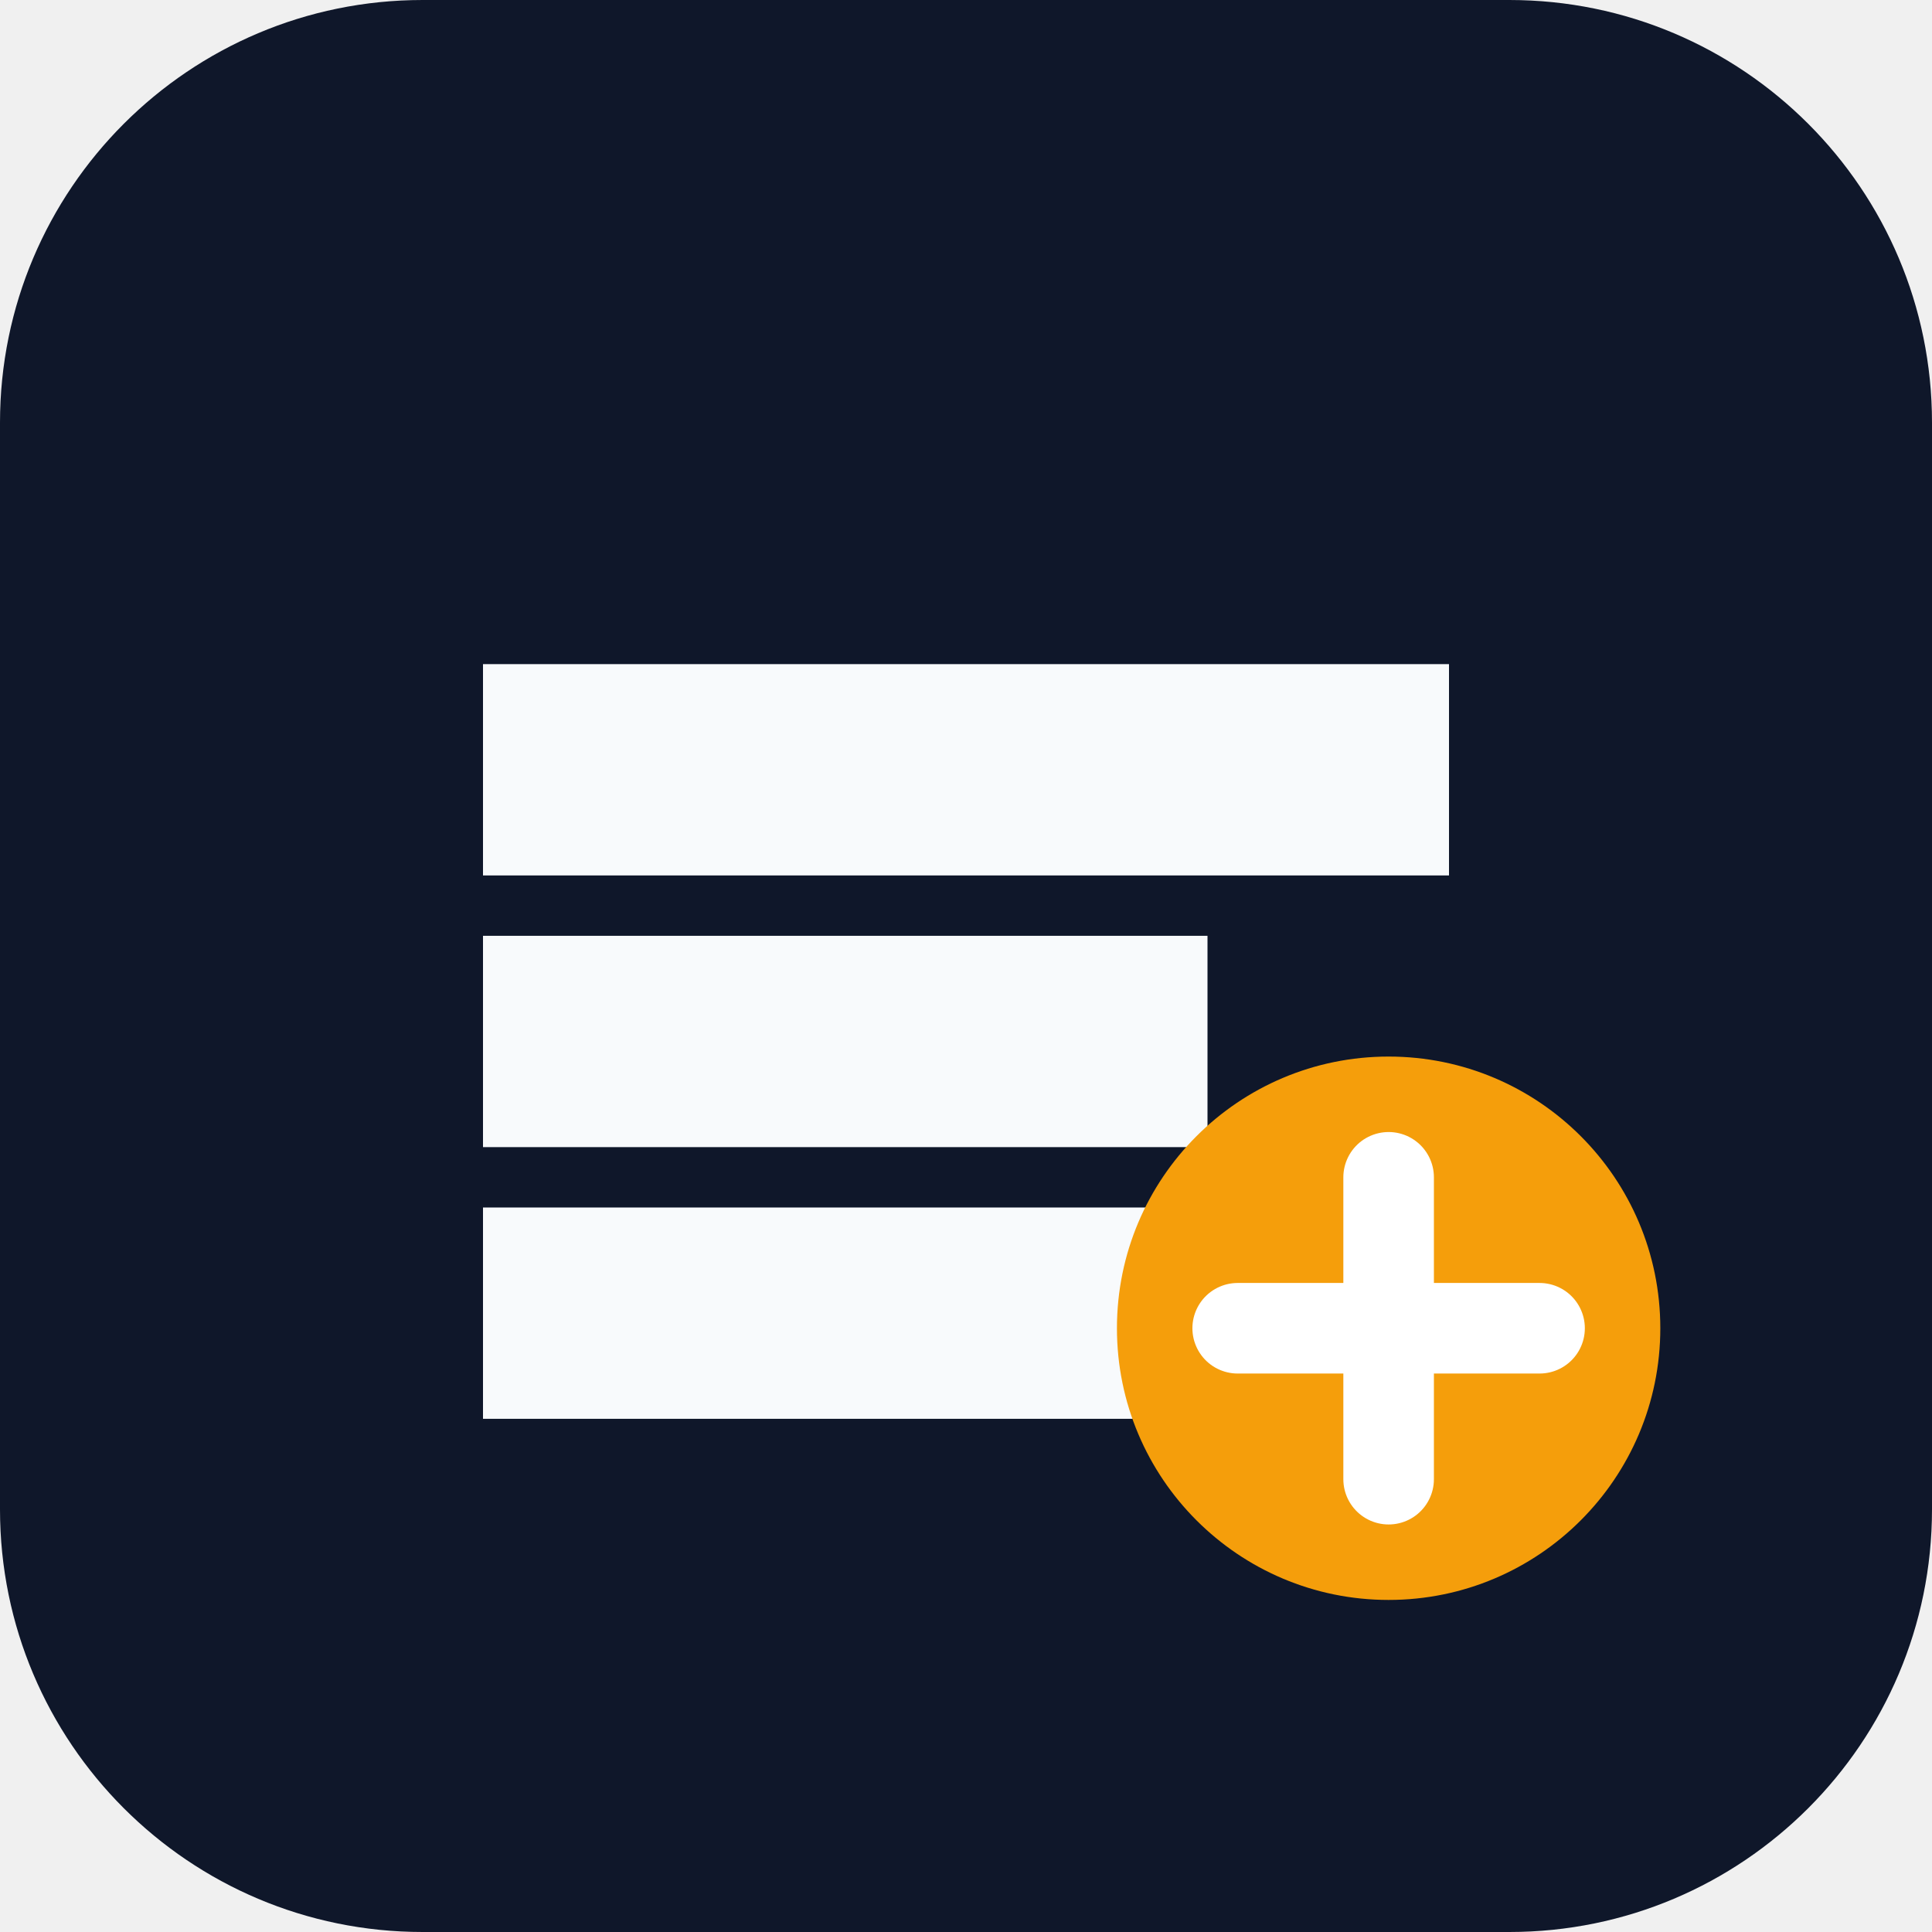
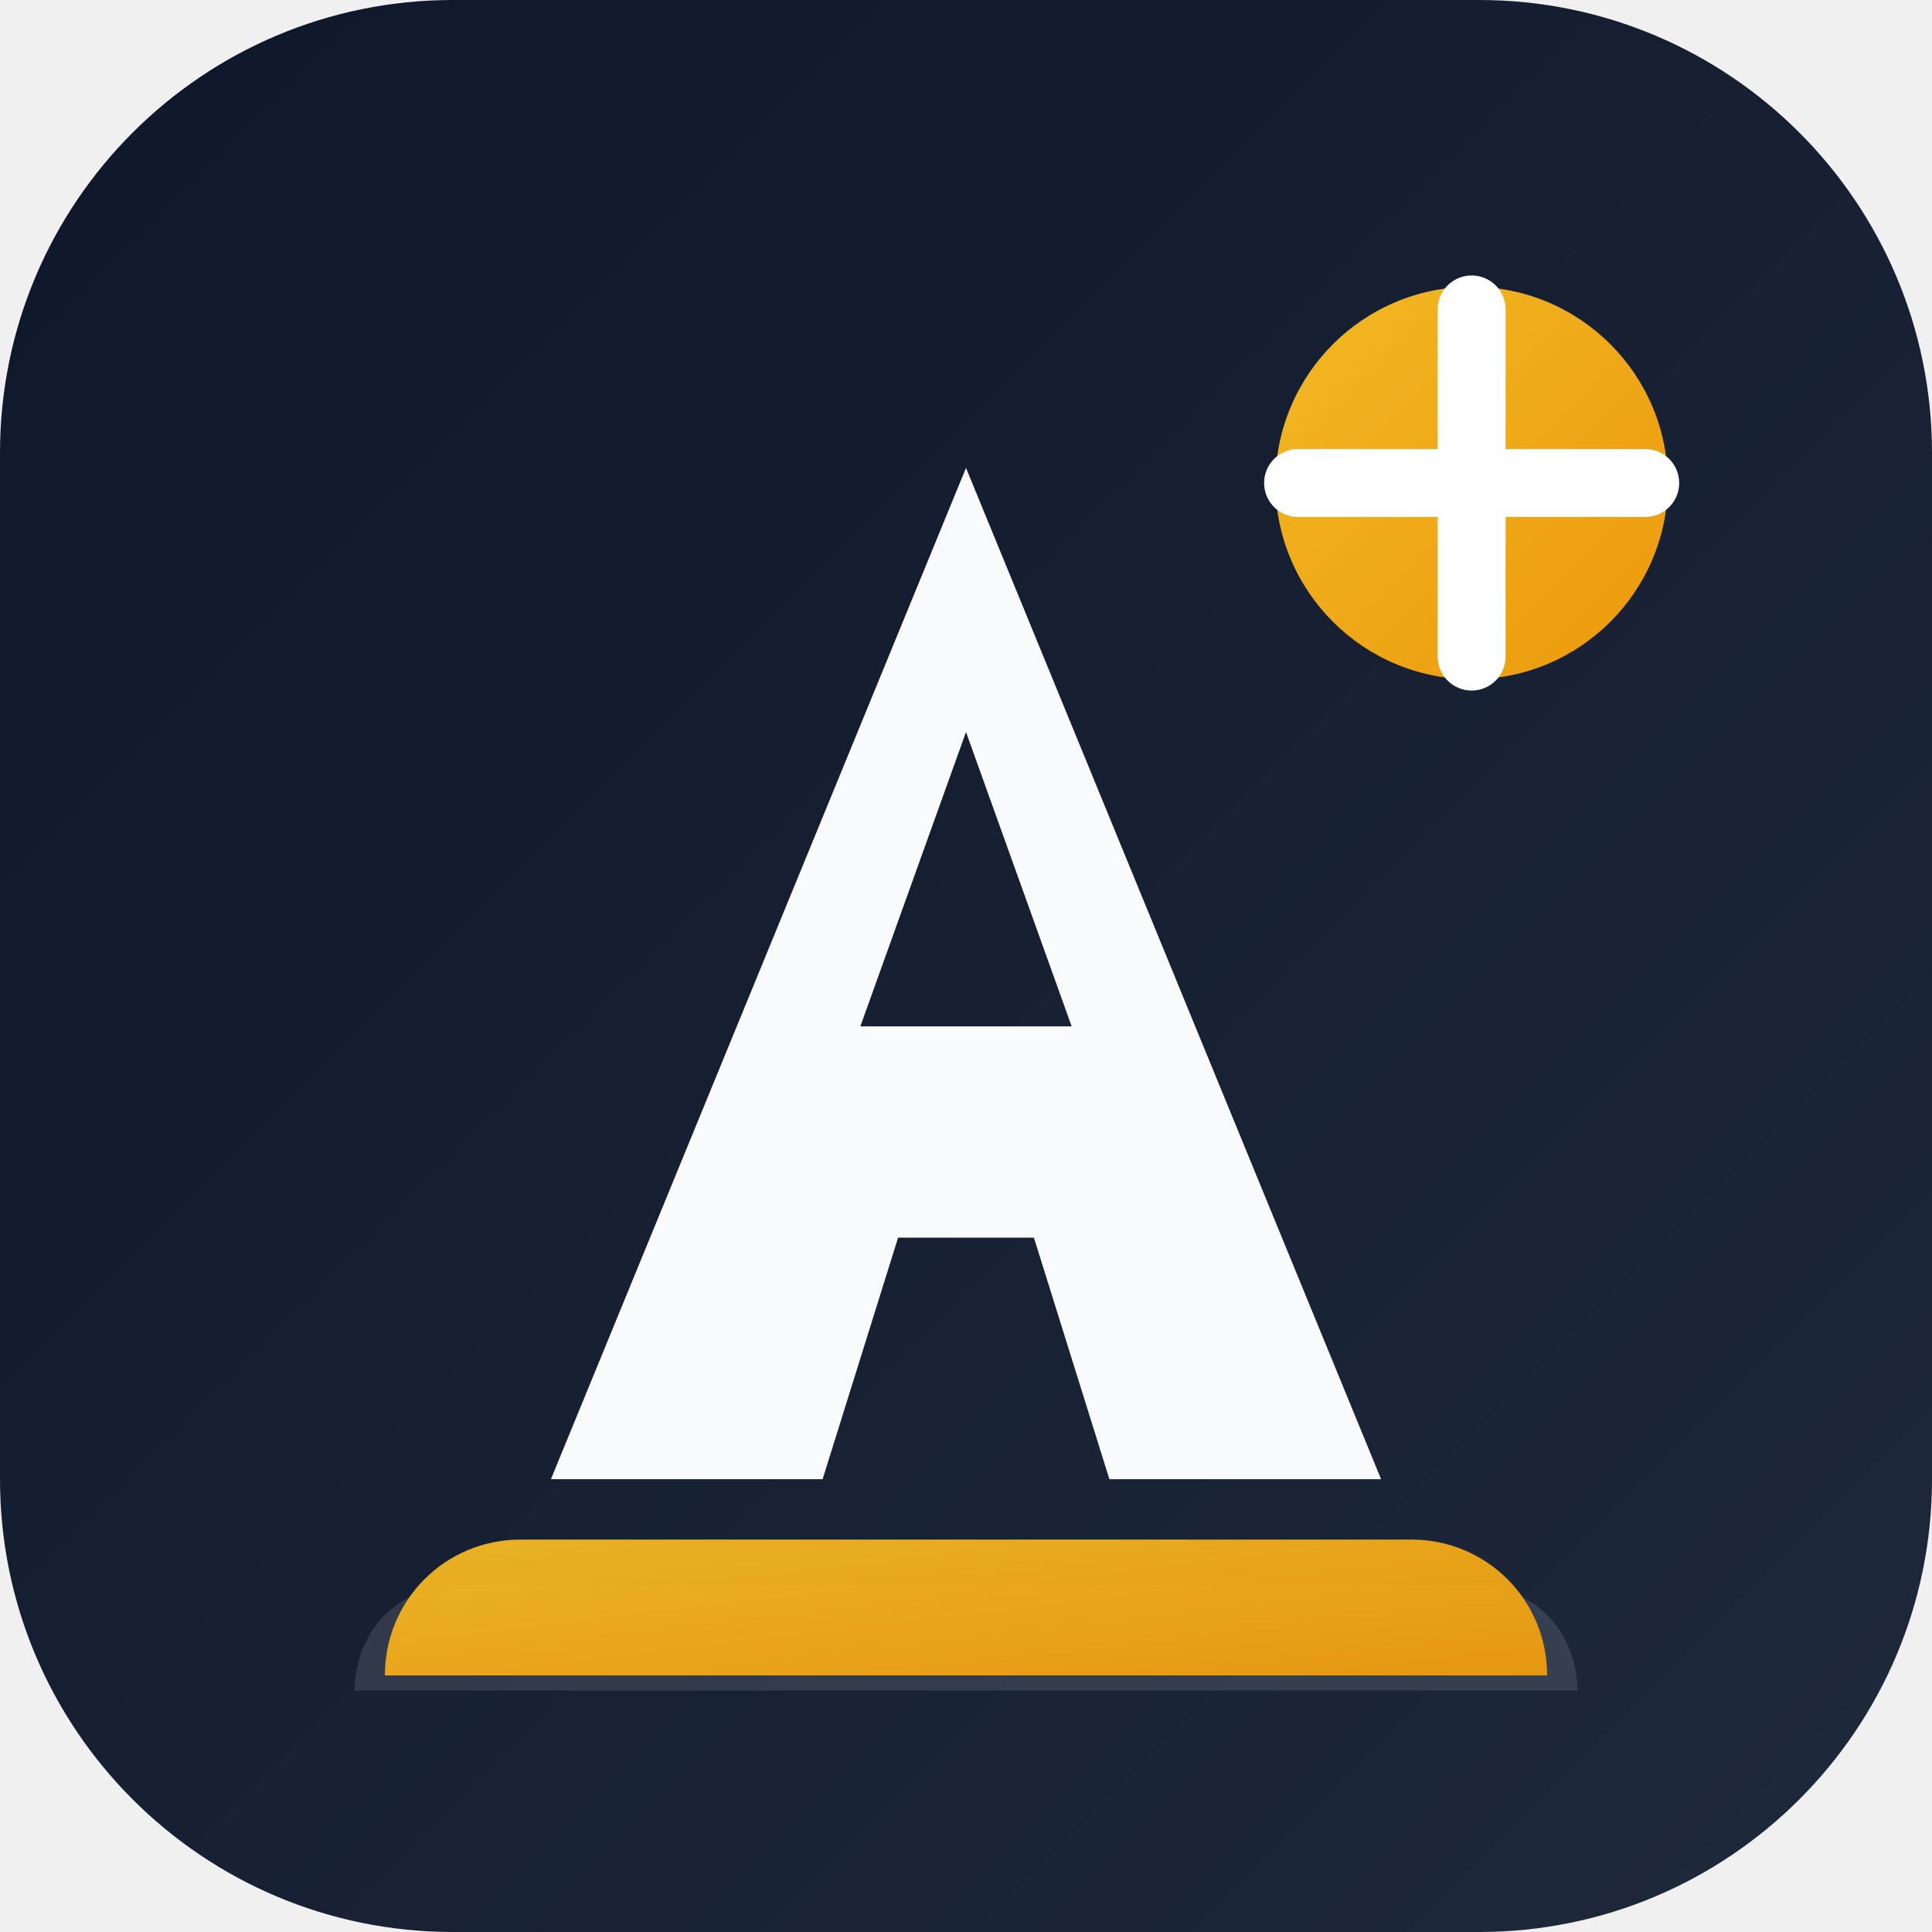
- <svg xmlns="http://www.w3.org/2000/svg" viewBox="0 0 128 128">
-   <rect width="128" height="128" rx="28" fill="#0f172a" />
-   <path d="M32 44h64v14H32zm0 18h48v14H32zm0 18h56v14H32z" fill="#f8fafc" />
-   <circle cx="92" cy="88" r="18" fill="#f59e0b" />
-   <path d="M92 78v20M82 88h20" stroke="#fff" stroke-width="6" stroke-linecap="round" />
+ <svg xmlns="http://www.w3.org/2000/svg" viewBox="0 0 512 512">
+   <defs>
+     <linearGradient id="bg" x1="0" x2="1" y1="0" y2="1">
+       <stop offset="0%" stop-color="#0f172a" />
+       <stop offset="100%" stop-color="#1e293b" />
+     </linearGradient>
+     <linearGradient id="accent" x1="0" x2="1" y1="0" y2="1">
+       <stop offset="0%" stop-color="#fbbf24" />
+       <stop offset="100%" stop-color="#f59e0b" />
+     </linearGradient>
+   </defs>
+   <rect width="512" height="512" rx="120" fill="url(#bg)" />
+   <circle cx="390" cy="128" r="52" fill="url(#accent)" opacity="0.96" />
+   <path d="M390 82v92M344 128h92" stroke="#fff" stroke-width="18" stroke-linecap="round" />
+   <path d="M146 392L256 124l110 268h-72l-20-64H238l-20 64h-72zm82-120h56l-28-78-28 78z" fill="#f8fafc" />
+   <path d="M122 420h268c16 0 28 12 28 28H94c0-16 12-28 28-28z" fill="#f8fafc" opacity="0.12" />
+   <path d="M138 408h236c20 0 36 16 36 36H102c0-20 16-36 36-36z" fill="url(#accent)" opacity="0.92" />
</svg>
